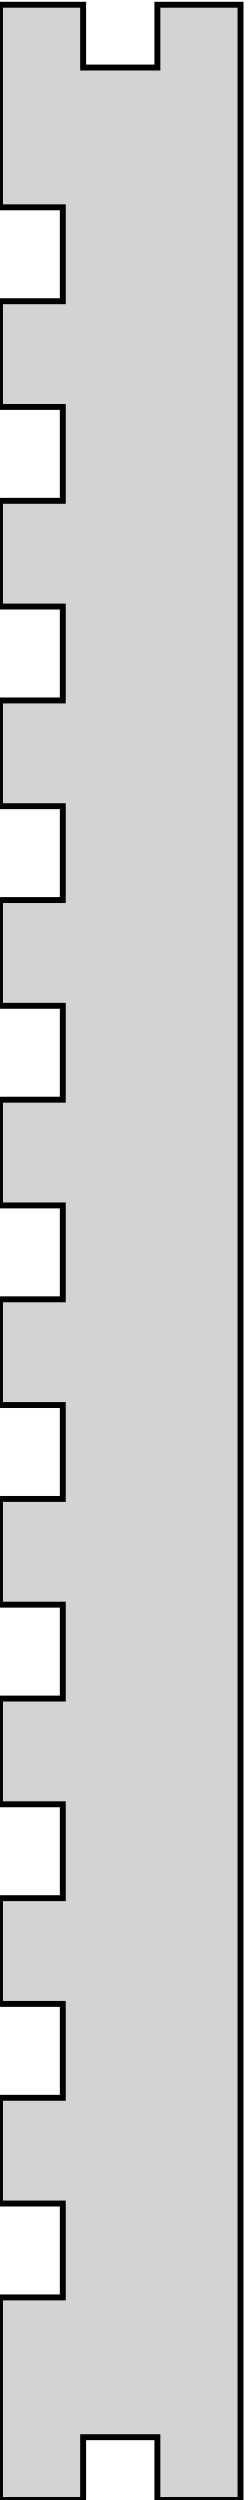
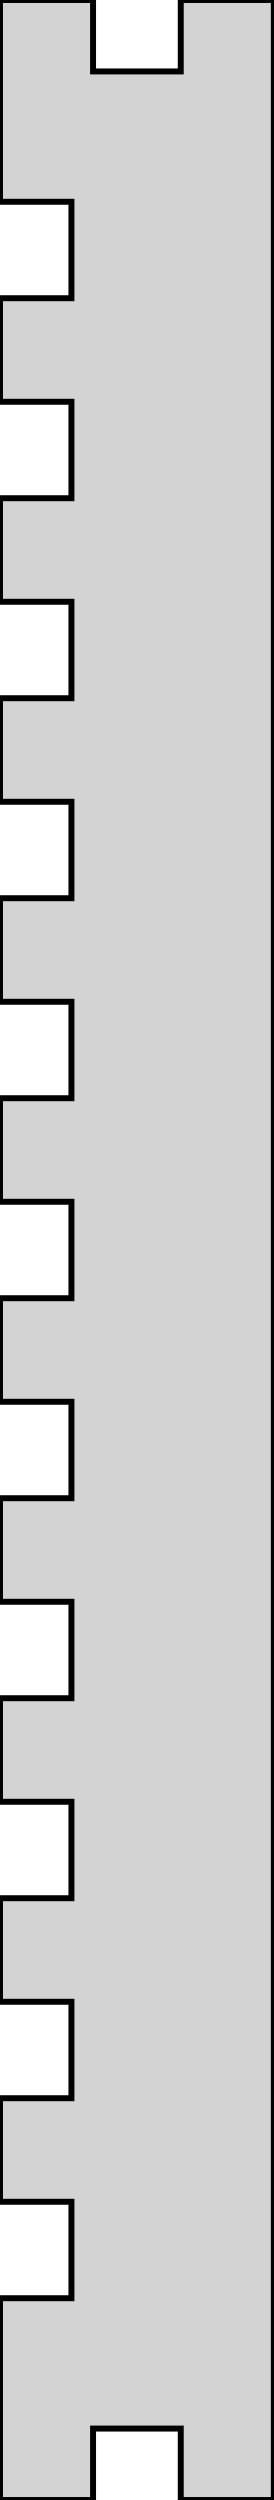
- <svg xmlns="http://www.w3.org/2000/svg" width="21mm" height="211mm" viewBox="0 -211 21 211" version="1.1">
-   <path d=" M 0,-0 L 7.017,-0 L 7.017,-5.3 L 13.283,-5.3 L 13.283,-0 L 20.3,-0  L 20.3,-210.6 L 13.283,-210.6 L 13.283,-205.3 L 7.017,-205.3 L 7.017,-210.6 L 0,-210.6  L 0,-193.502 L 5.3,-193.502 L 5.3,-185.578 L 0,-185.578 L 0,-176.654 L 5.3,-176.654  L 5.3,-168.73 L 0,-168.73 L 0,-159.806 L 5.3,-159.806 L 5.3,-151.882 L 0,-151.882  L 0,-142.958 L 5.3,-142.958 L 5.3,-135.034 L 0,-135.034 L 0,-126.11 L 5.3,-126.11  L 5.3,-118.186 L 0,-118.186 L 0,-109.262 L 5.3,-109.262 L 5.3,-101.338 L 0,-101.338  L 0,-92.414 L 5.3,-92.414 L 5.3,-84.49 L 0,-84.49 L 0,-75.566 L 5.3,-75.566  L 5.3,-67.642 L 0,-67.642 L 0,-58.718 L 5.3,-58.718 L 5.3,-50.794 L 0,-50.794  L 0,-41.87 L 5.3,-41.87 L 5.3,-33.946 L 0,-33.946 L 0,-25.022 L 5.3,-25.022  L 5.3,-17.098 L 0,-17.098 z " stroke="black" fill="lightgray" stroke-width="0.5" />
+ <svg xmlns="http://www.w3.org/2000/svg" width="23mm" height="210mm" viewBox="0 -210 23 210" version="1.1">
+   <path d=" M 0,-0 L 7.817,-0 L 7.817,-6 L 15.183,-6 L 15.183,-0 L 23,-0  L 23,-210 L 15.183,-210 L 15.183,-204 L 7.817,-204 L 7.817,-210 L 0,-210  L 0,-193.05 L 6,-193.05 L 6,-184.95 L 0,-184.95 L 0,-176.25 L 6,-176.25  L 6,-168.15 L 0,-168.15 L 0,-159.45 L 6,-159.45 L 6,-151.35 L 0,-151.35  L 0,-142.65 L 6,-142.65 L 6,-134.55 L 0,-134.55 L 0,-125.85 L 6,-125.85  L 6,-117.75 L 0,-117.75 L 0,-109.05 L 6,-109.05 L 6,-100.95 L 0,-100.95  L 0,-92.25 L 6,-92.25 L 6,-84.15 L 0,-84.15 L 0,-75.45 L 6,-75.45  L 6,-67.35 L 0,-67.35 L 0,-58.65 L 6,-58.65 L 6,-50.55 L 0,-50.55  L 0,-41.85 L 6,-41.85 L 6,-33.75 L 0,-33.75 L 0,-25.05 L 6,-25.05  L 6,-16.95 L 0,-16.95 z " stroke="black" fill="lightgray" stroke-width="0.5" />
</svg>
